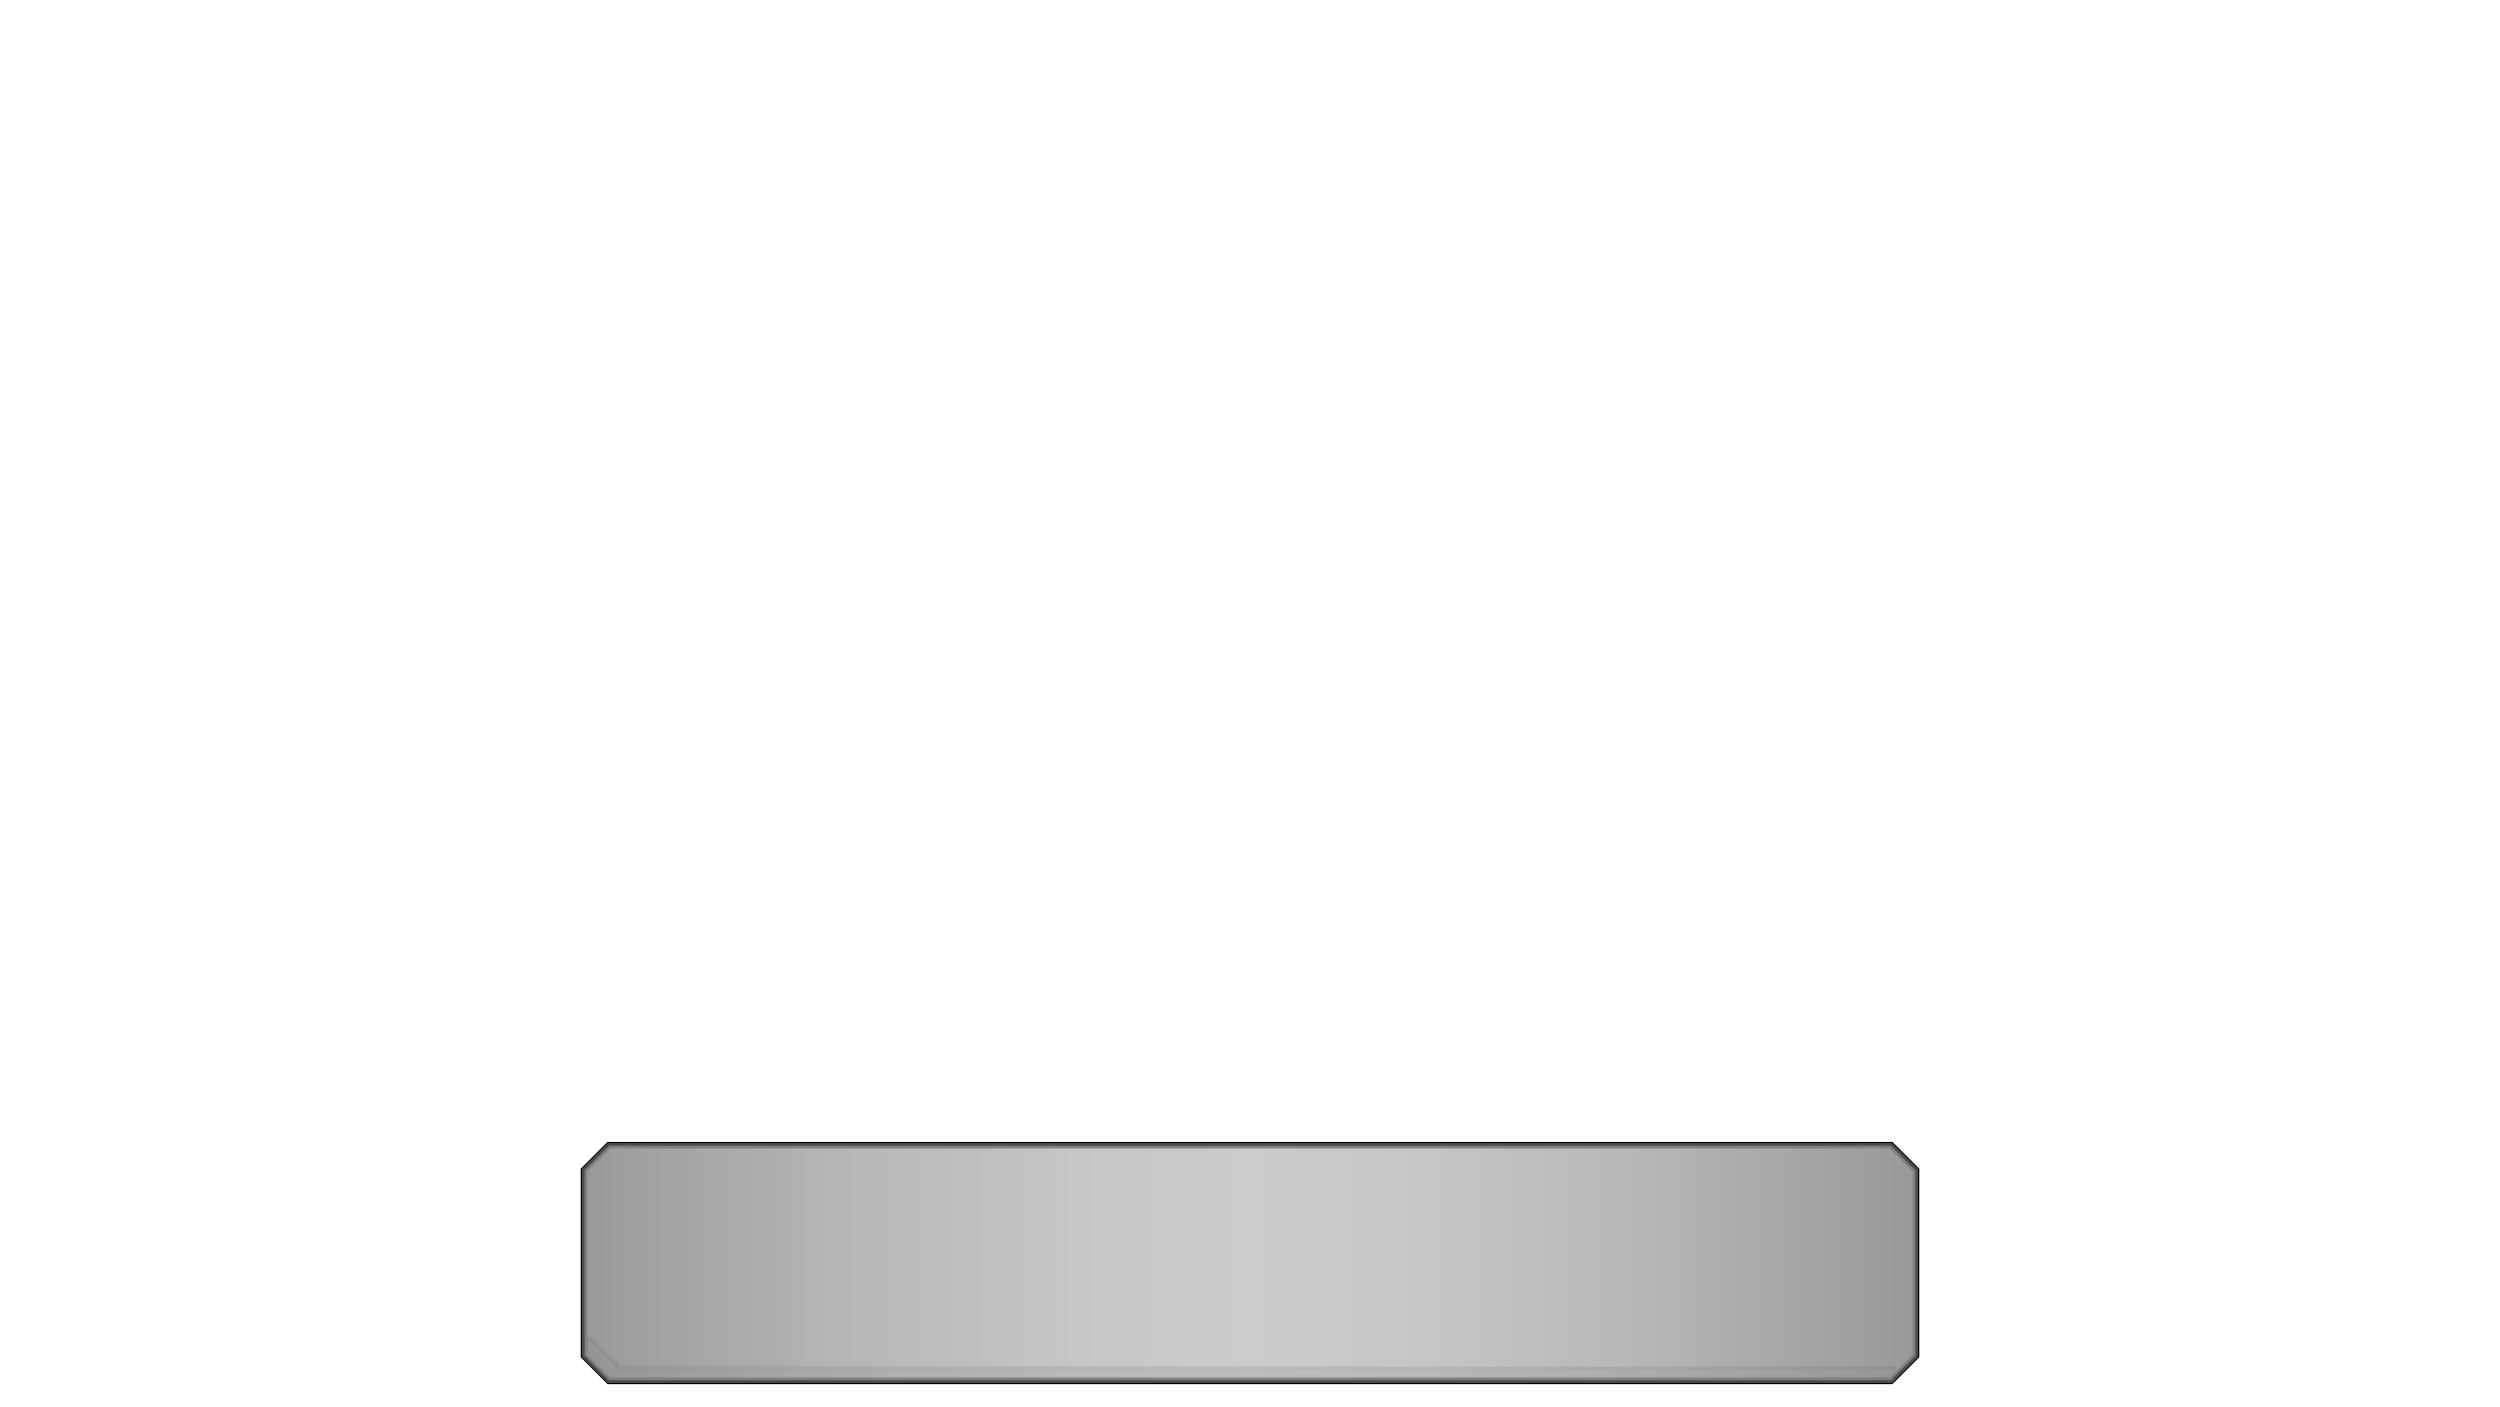
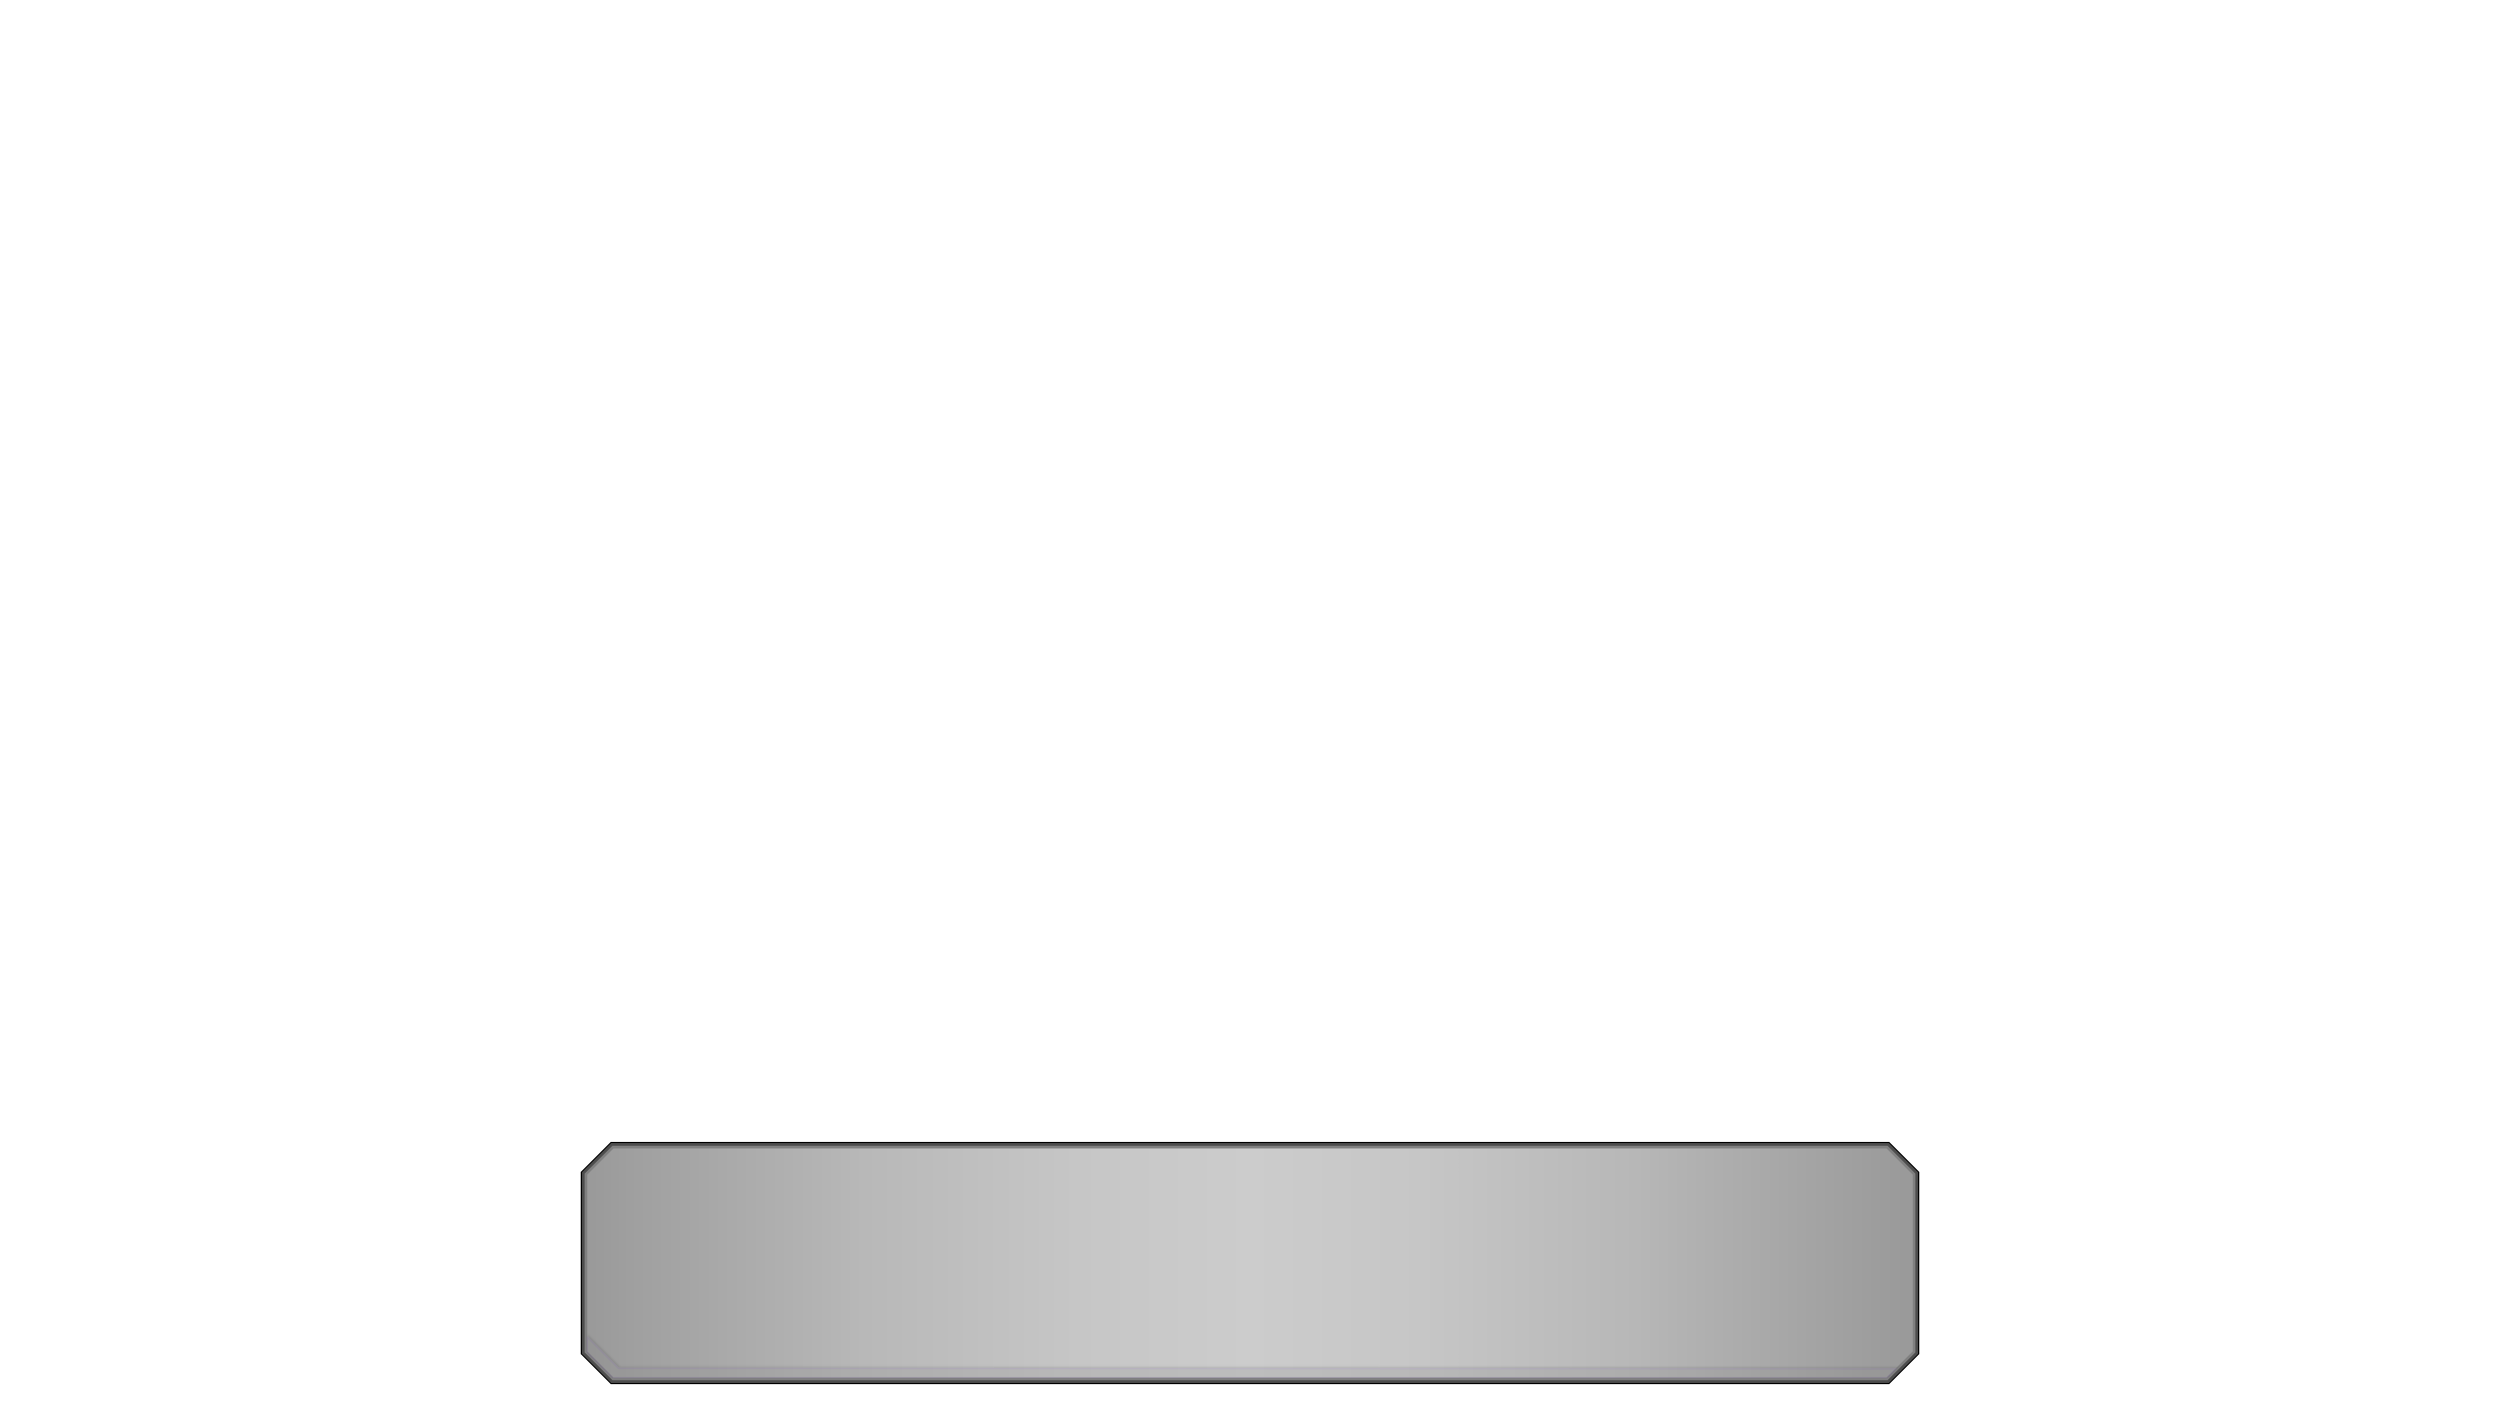
- <svg xmlns="http://www.w3.org/2000/svg" id="Layer_1" data-name="Layer 1" viewBox="0 0 1920 1080">
+ <svg xmlns="http://www.w3.org/2000/svg" id="Export_Layer" data-name="Export Layer" viewBox="0 0 1920 1080">
  <defs>
-     <style>
-       .cls-1 {
-         fill: #4d4d4d;
-       }
- 
-       .cls-2 {
-         filter: url(#drop-shadow-1);
-         opacity: .2;
-         stroke: #6e5597;
-         stroke-miterlimit: 10;
-       }
- 
-       .cls-2, .cls-3 {
-         fill: gray;
-       }
- 
-       .cls-4 {
-         fill: url(#linear-gradient);
-       }
-     </style>
    <linearGradient id="linear-gradient" x1="449" y1="970" x2="1471" y2="970" gradientUnits="userSpaceOnUse">
      <stop offset="0" stop-color="#999" />
      <stop offset=".04" stop-color="#a0a0a0" />
      <stop offset=".21" stop-color="#b8b8b8" />
      <stop offset=".37" stop-color="#c6c6c6" />
      <stop offset=".5" stop-color="#ccc" />
      <stop offset=".63" stop-color="#c6c6c6" />
      <stop offset=".79" stop-color="#b7b7b7" />
      <stop offset=".97" stop-color="#9d9d9d" />
      <stop offset="1" stop-color="#999" />
    </linearGradient>
-     <filter id="drop-shadow-1" x="451" y="1027" width="1005" height="31" filterUnits="userSpaceOnUse">
+     <filter id="drop-shadow-1" filterUnits="userSpaceOnUse">
      <feOffset dx="1" dy="-1" />
      <feGaussianBlur result="blur" stdDeviation="1" />
      <feFlood flood-color="#000" flood-opacity=".5" />
      <feComposite in2="blur" operator="in" />
      <feComposite in="SourceGraphic" />
    </filter>
  </defs>
  <g id="Moveset">
    <g>
-       <polygon class="cls-4" points="467.83 1060 449 1041.17 449 898.83 467.83 880 1452.17 880 1471 898.83 1471 1041.17 1452.17 1060 467.83 1060" />
-       <path class="cls-3" d="M1451.34,882l8.83,8.83,8.83,8.83v140.69l-17.66,17.66H468.66l-8.83-8.83-8.83-8.83v-140.69l17.66-17.66h982.69M1453,878H467l-20,20v144c7.81,7.81,12.19,12.19,20,20h986l20-20v-144c-7.81-7.81-12.19-12.19-20-20h0Z" />
-       <path class="cls-1" d="M1452.17,880l9.41,9.41,9.41,9.41v142.34l-18.83,18.83H467.83l-9.41-9.41-9.41-9.41v-142.34l18.83-18.83h984.34M1453,878H467l-20,20v144c7.81,7.81,12.19,12.19,20,20h986l20-20v-144c-7.81-7.81-12.19-12.19-20-20h0Z" />
-       <path d="M1453,878c7.81,7.81,12.19,12.19,20,20v144l-20,20H467c-7.81-7.81-12.19-12.19-20-20v-144l20-20h986M1453.41,877H466.59l-.29.29-20,20-.29.29v144.83l.29.29,10,10,10,10,.29.29h986.83l.29-.29,20-20,.29-.29v-144.83l-.29-.29-10-10-10-10-.29-.29h0Z" />
+       <polygon points="470.33 1060 449 1038.67 449 901.33 470.33 880 1449.67 880 1471 901.33 1471 1038.67 1449.67 1060 470.33 1060" style="fill: url(#linear-gradient); stroke-width: 0px;" />
+       <path d="m1448.84,882l20.16,20.16v135.69l-20.16,20.16H471.16l-20.16-20.16v-135.69l20.16-20.16h977.69m1.66-4H469.5l-22.5,22.5v139c8.79,8.79,13.71,13.71,22.5,22.5h981l22.5-22.5v-139c-8.79-8.79-13.71-13.71-22.5-22.5h0Z" style="fill: gray; stroke-width: 0px;" />
+       <path d="m1449.67,880l21.33,21.33v137.34l-21.33,21.33H470.33l-21.33-21.33v-137.34l21.33-21.33h979.34m.83-2H469.5l-22.5,22.5v139c8.79,8.79,13.71,13.71,22.5,22.5h981l22.5-22.5v-139c-8.79-8.79-13.71-13.71-22.5-22.5h0Z" style="fill: #4d4d4d; stroke-width: 0px;" />
+       <path d="m1450.5,878c8.79,8.79,13.71,13.71,22.5,22.5v139l-22.5,22.5H469.5c-8.79-8.79-13.71-13.71-22.5-22.5v-139l22.5-22.5h981m.41-1H469.09l-.29.29-22.5,22.5-.29.29v139.83l.29.29,22.5,22.5.29.29h981.83l.29-.29,22.5-22.5.29-.29v-139.83l-.29-.29-22.5-22.5-.29-.29h0Z" style="stroke-width: 0px;" />
    </g>
-     <polygon id="_highlight_" data-name="&amp;lt;highlight&amp;gt;" class="cls-2" points="451 1027 475 1051 1456 1051.34 1449 1058 470.6 1058 451 1038.53 451 1027" />
+     <polygon id="_highlight_" data-name="&amp;lt;highlight&amp;gt;" points="451 1027 475 1051 1456 1051.34 1449 1058 470.6 1058 451 1038.53 451 1027" style="fill: gray; filter: url(#drop-shadow-1); opacity: .2; stroke: #6e5597; stroke-miterlimit: 10;" />
  </g>
</svg>
